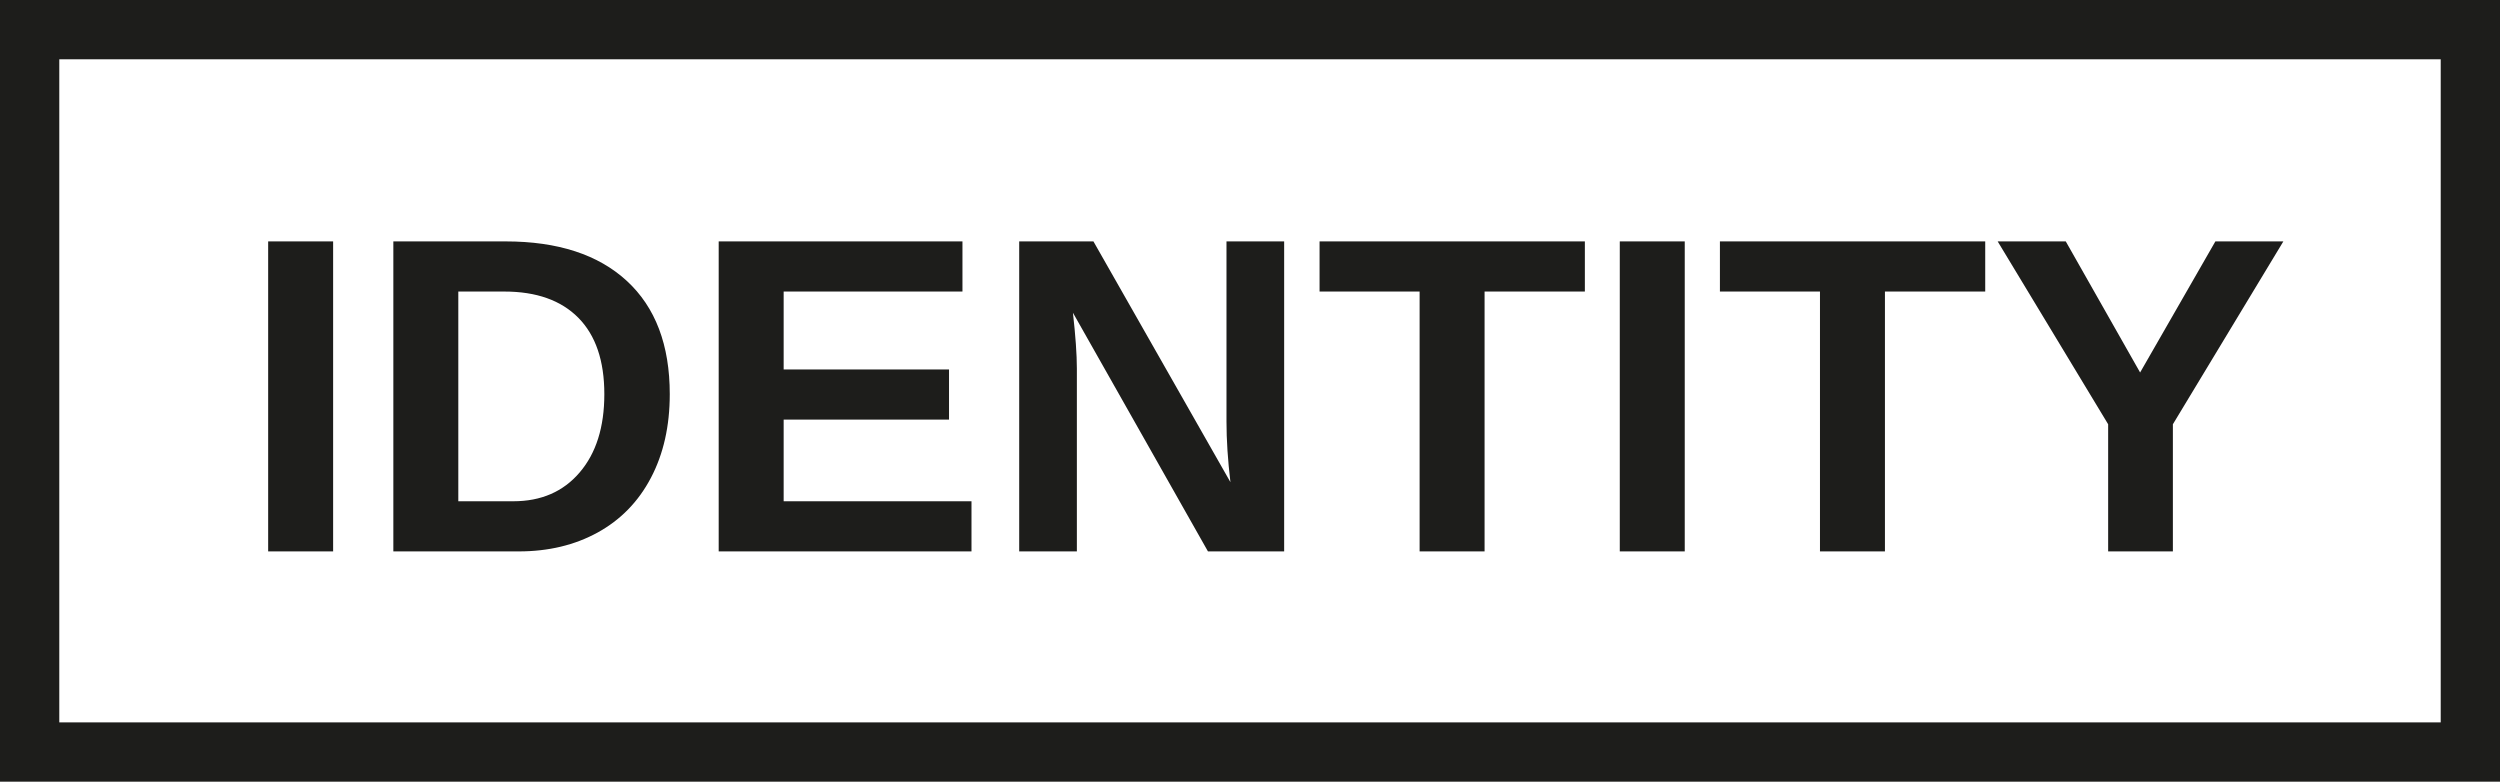
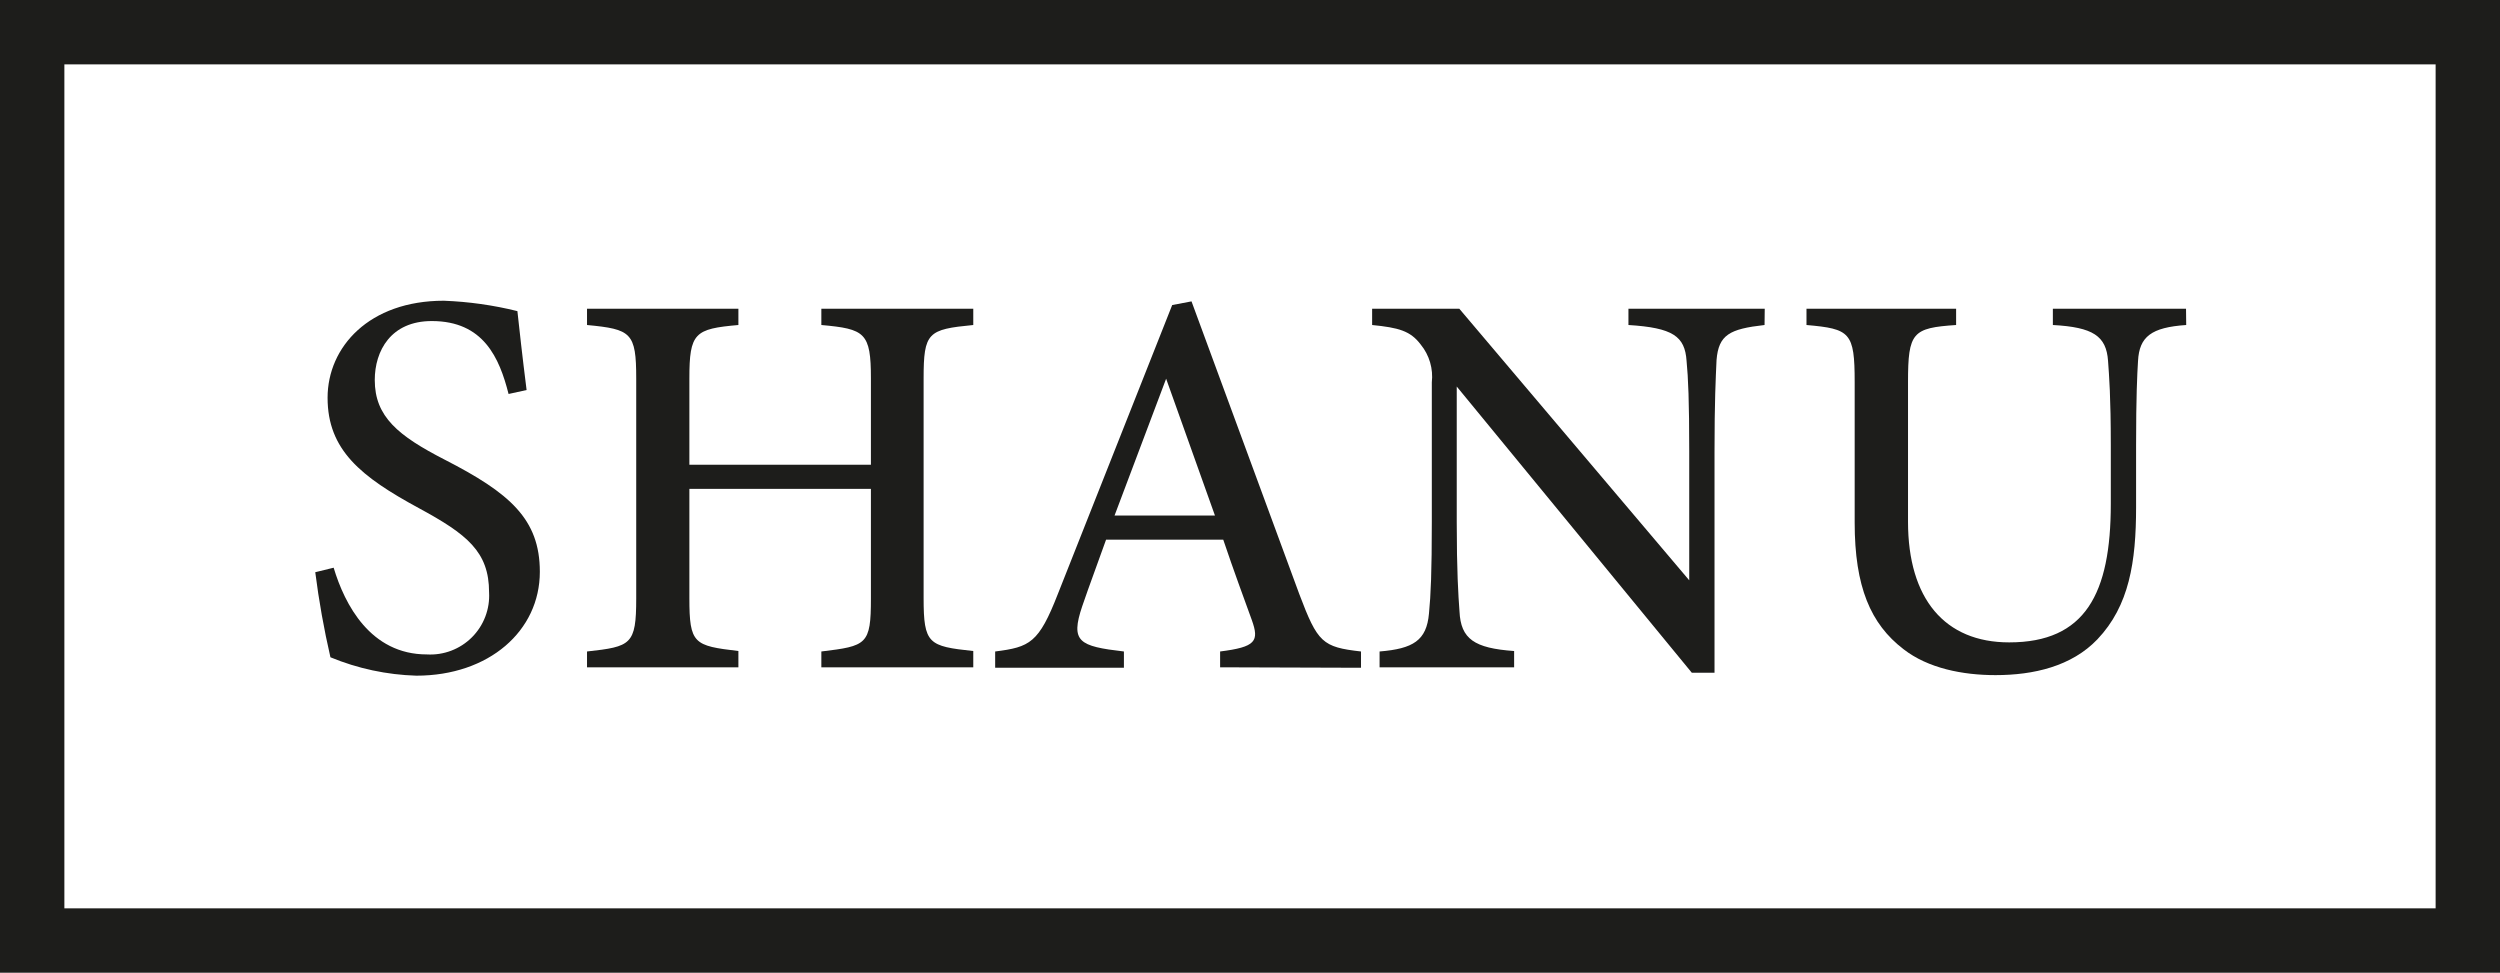
- <svg xmlns="http://www.w3.org/2000/svg" id="Layer_1" data-name="Layer 1" viewBox="0 0 337.32 105.47">
+ <svg xmlns="http://www.w3.org/2000/svg" id="Layer_1" data-name="Layer 1" viewBox="0 0 271.84 105.77">
  <defs>
-     <style>.cls-1{font-size:60.79px;fill:#1d1d1b;font-family:Arial-BoldMT, Arial;font-weight:700;}.cls-2{letter-spacing:-0.02em;}.cls-3{fill:none;stroke:#1d1d1b;stroke-miterlimit:10;stroke-width:8px;}</style>
+     <style>.cls-1{fill:#1d1d1b;}.cls-2{fill:none;stroke:#1d1d1b;stroke-miterlimit:10;stroke-width:7px;}</style>
  </defs>
-   <text class="cls-1" transform="translate(32.12 74.4)">IDENTIT<tspan class="cls-2" x="236.39" y="0">Y</tspan>
-   </text>
-   <rect class="cls-3" x="4" y="4" width="329.32" height="97.47" />
+   <path class="cls-1" d="M123.34,104c-1-3.94-2.73-7.93-8.35-7.93-4.46,0-6.2,3.25-6.2,6.41,0,4,2.56,6.07,7.6,8.66,7.06,3.62,10.35,6.45,10.35,12.19,0,6.44-5.54,11.3-13.43,11.3a26.53,26.53,0,0,1-9.34-2,93.67,93.67,0,0,1-1.65-9.25l2-.49c1.2,4,4,9.43,10.14,9.43a6.4,6.4,0,0,0,6.76-6.76c0-4.41-2.4-6.31-7.64-9.15-6.29-3.41-9.92-6.32-9.92-12,0-5.52,4.52-10.55,12.64-10.55a39.41,39.41,0,0,1,8,1.13c.24,2.18.51,4.7,1,8.58Z" transform="translate(-68.04 -61.16)" />
+   <path class="cls-1" d="M173.87,96.5c-4.93.48-5.4.79-5.4,5.82v23.87c0,5,.53,5.24,5.4,5.76v1.77H157.35V132c4.93-.6,5.39-.73,5.39-5.76V114.32H143v11.87c0,5,.49,5.18,5.33,5.76v1.77H131.87V132c4.79-.53,5.35-.73,5.35-5.76V102.32c0-5-.54-5.36-5.35-5.82V94.73h16.46V96.5c-4.75.42-5.33.84-5.33,5.82v9.37h19.74v-9.37c0-5-.65-5.39-5.39-5.82V94.73h16.52Z" transform="translate(-68.04 -61.16)" />
+   <path class="cls-1" d="M200.71,133.72V132c3.88-.49,4.28-1.11,3.44-3.44s-1.91-5.19-3.1-8.72H188.31c-.9,2.55-1.79,4.88-2.59,7.23-1.31,3.88-.36,4.36,4.53,4.93v1.77h-14V132c3.78-.48,4.74-.92,6.82-6.26l12.43-31.41,2.1-.4c3.79,10.3,7.92,21.52,11.72,31.83,2,5.29,2.51,5.76,6.71,6.24v1.77Zm-5.87-31.38c-1.88,5-3.86,10.21-5.61,14.88h10.92Z" transform="translate(-68.04 -61.16)" />
+   <path class="cls-1" d="M259.91,96.5c-3.81.43-5,1.07-5.22,3.81-.09,2-.22,4.43-.22,10v24H252l-25.56-31.12V117.9c0,5.36.17,8,.3,9.74.14,3,1.6,4,5.94,4.31v1.77H218.05V132c3.66-.3,5.11-1.2,5.37-4.12.2-2,.31-4.57.31-10V102.74a5.52,5.52,0,0,0-1.21-4.12c-1.13-1.5-2.42-1.83-5.28-2.12V94.73h9.48l25,29.53v-14c0-5.52-.11-8-.29-9.86-.18-2.68-1.49-3.6-6.32-3.9V94.73h14.82Z" transform="translate(-68.04 -61.16)" />
+   <path class="cls-1" d="M305.76,96.5c-3.79.26-5.1,1.26-5.24,3.91-.09,1.45-.21,3.89-.21,9.17v6.73c0,5.94-.74,10.72-4.21,14.37-2.8,2.93-6.92,3.89-11.08,3.89-3.56,0-7.33-.74-10-2.82-3.58-2.74-5.31-6.79-5.31-13.76V102.71c0-5.42-.49-5.79-5.24-6.21V94.73h16.27V96.5c-4.74.32-5.23.79-5.23,6.21v15.18c0,8.39,4,13.12,11,13.12,8.27,0,11.05-5.28,11.05-15.06v-6.37c0-5.27-.18-7.53-.3-9.18-.19-2.71-1.63-3.66-6-3.9V94.73h14.48Z" transform="translate(-68.04 -61.16)" />
+   <rect class="cls-2" x="3.5" y="3.5" width="264.84" height="98.77" />
</svg>
